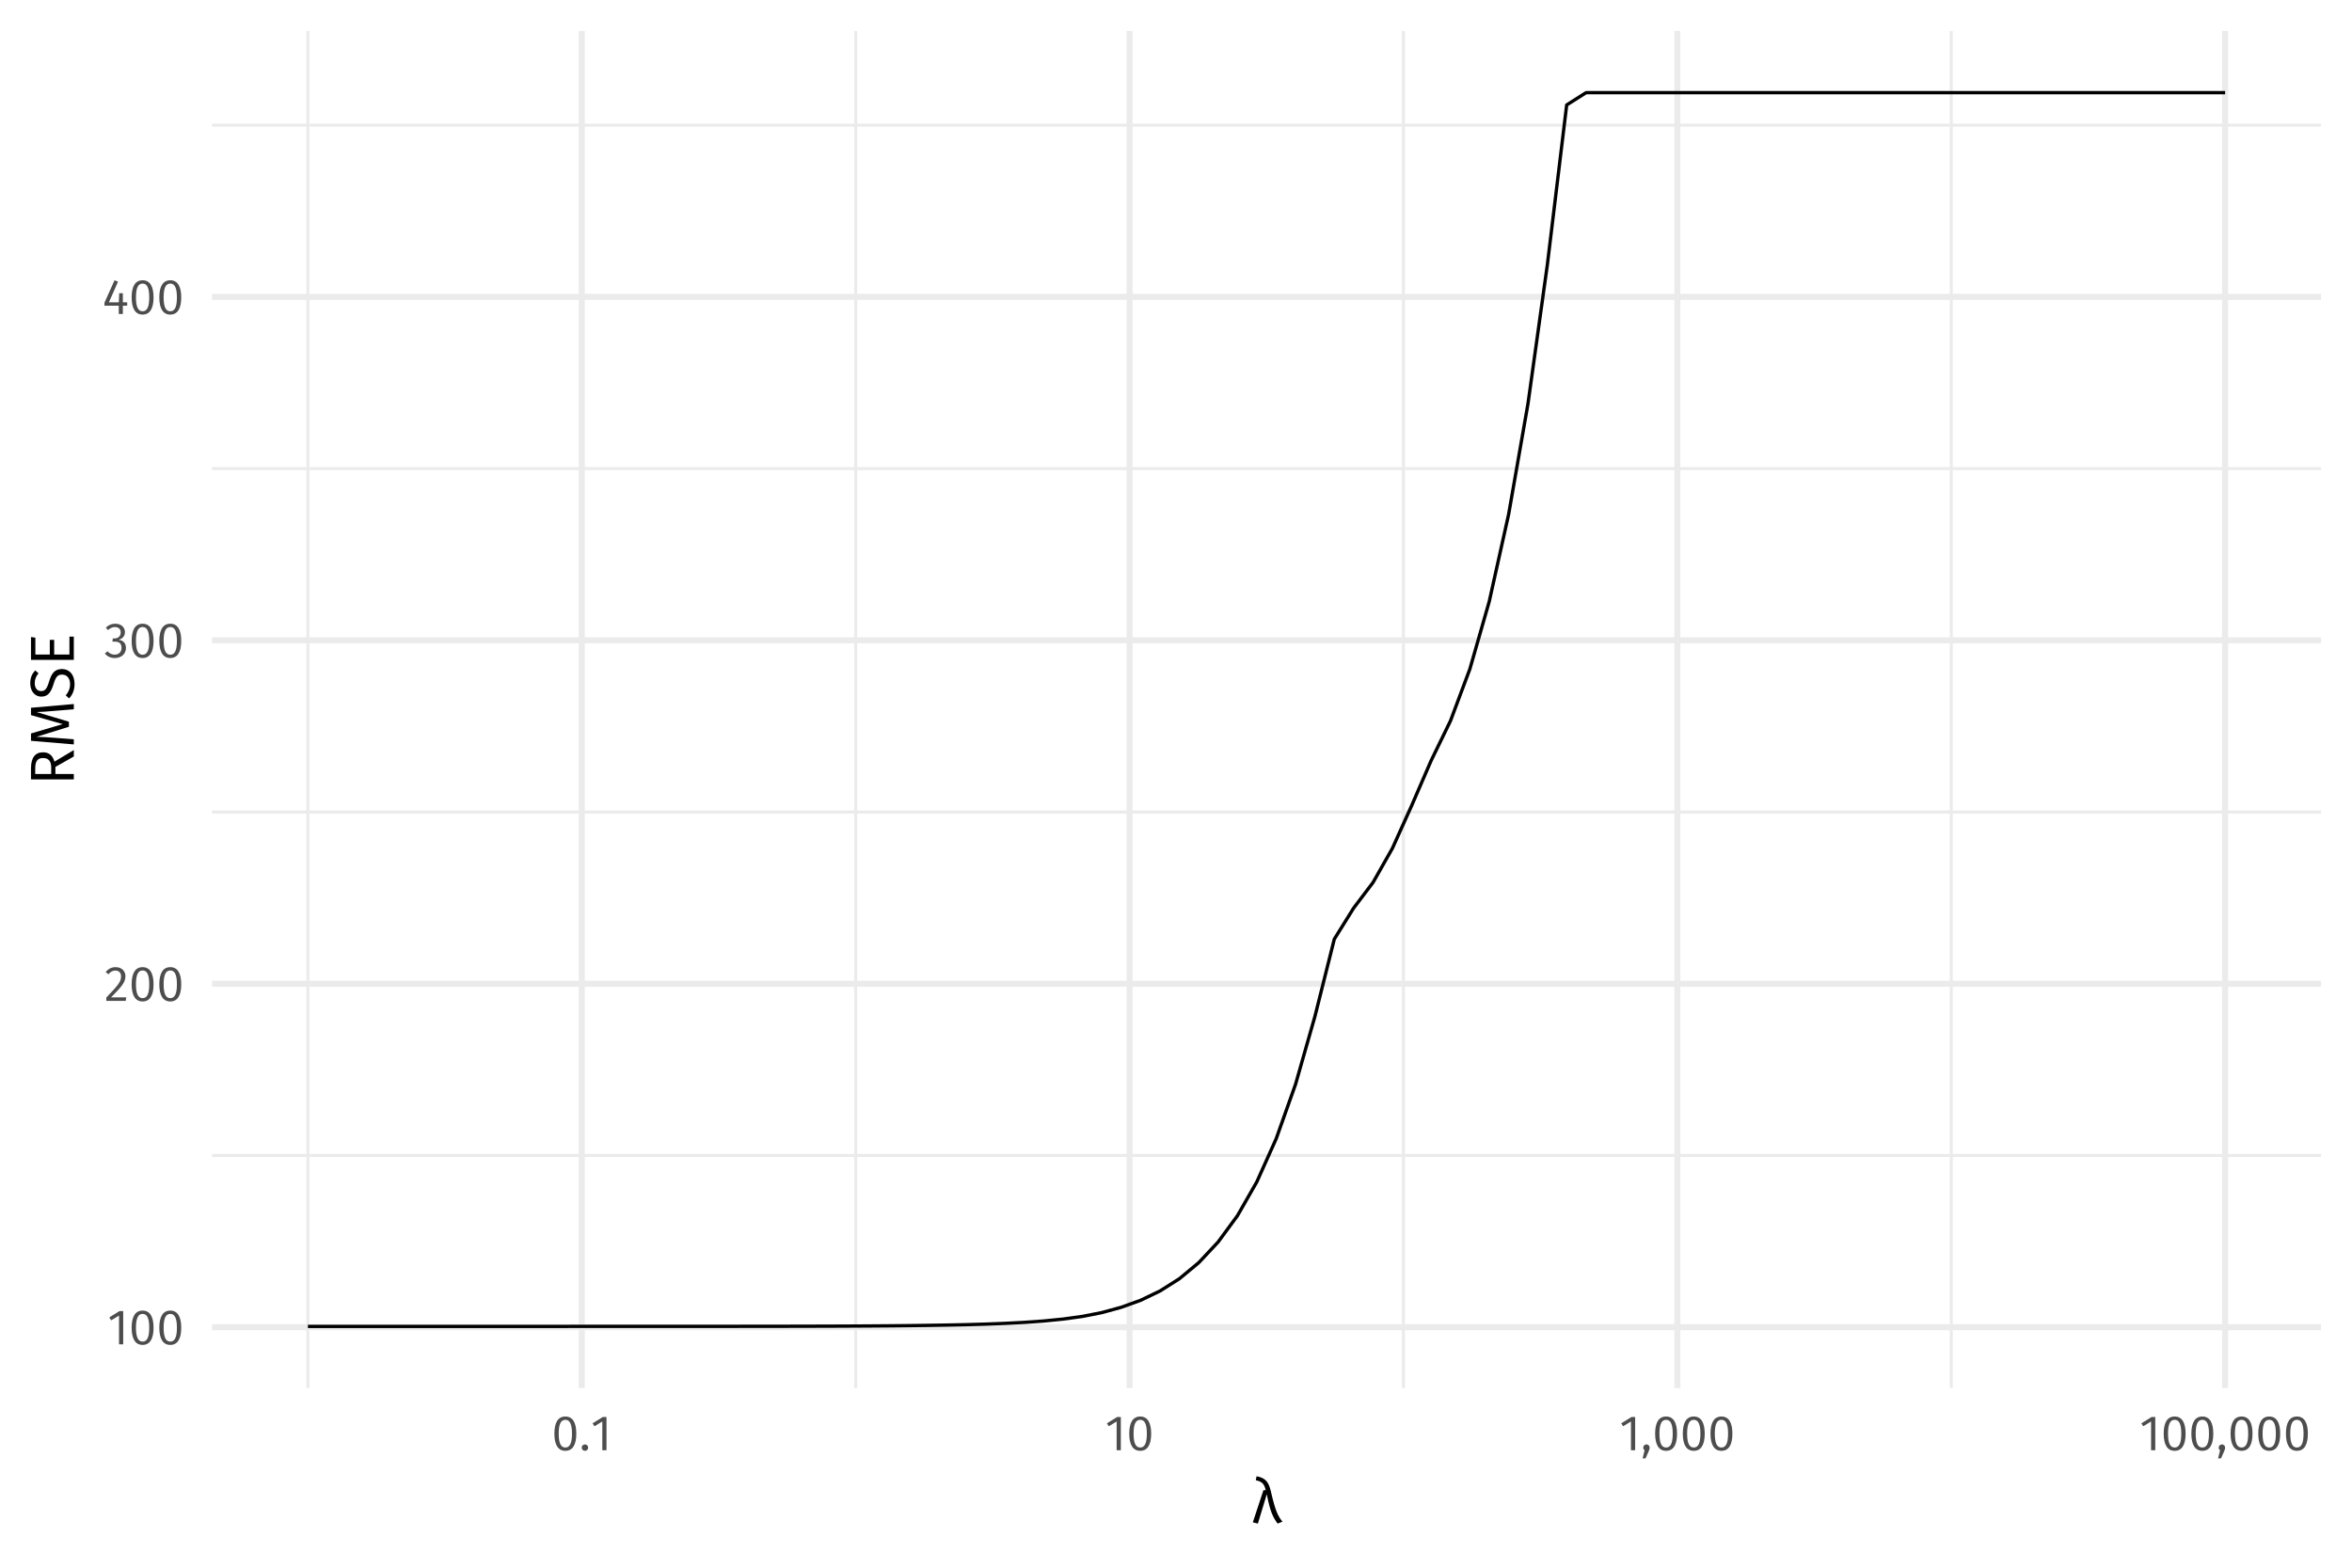
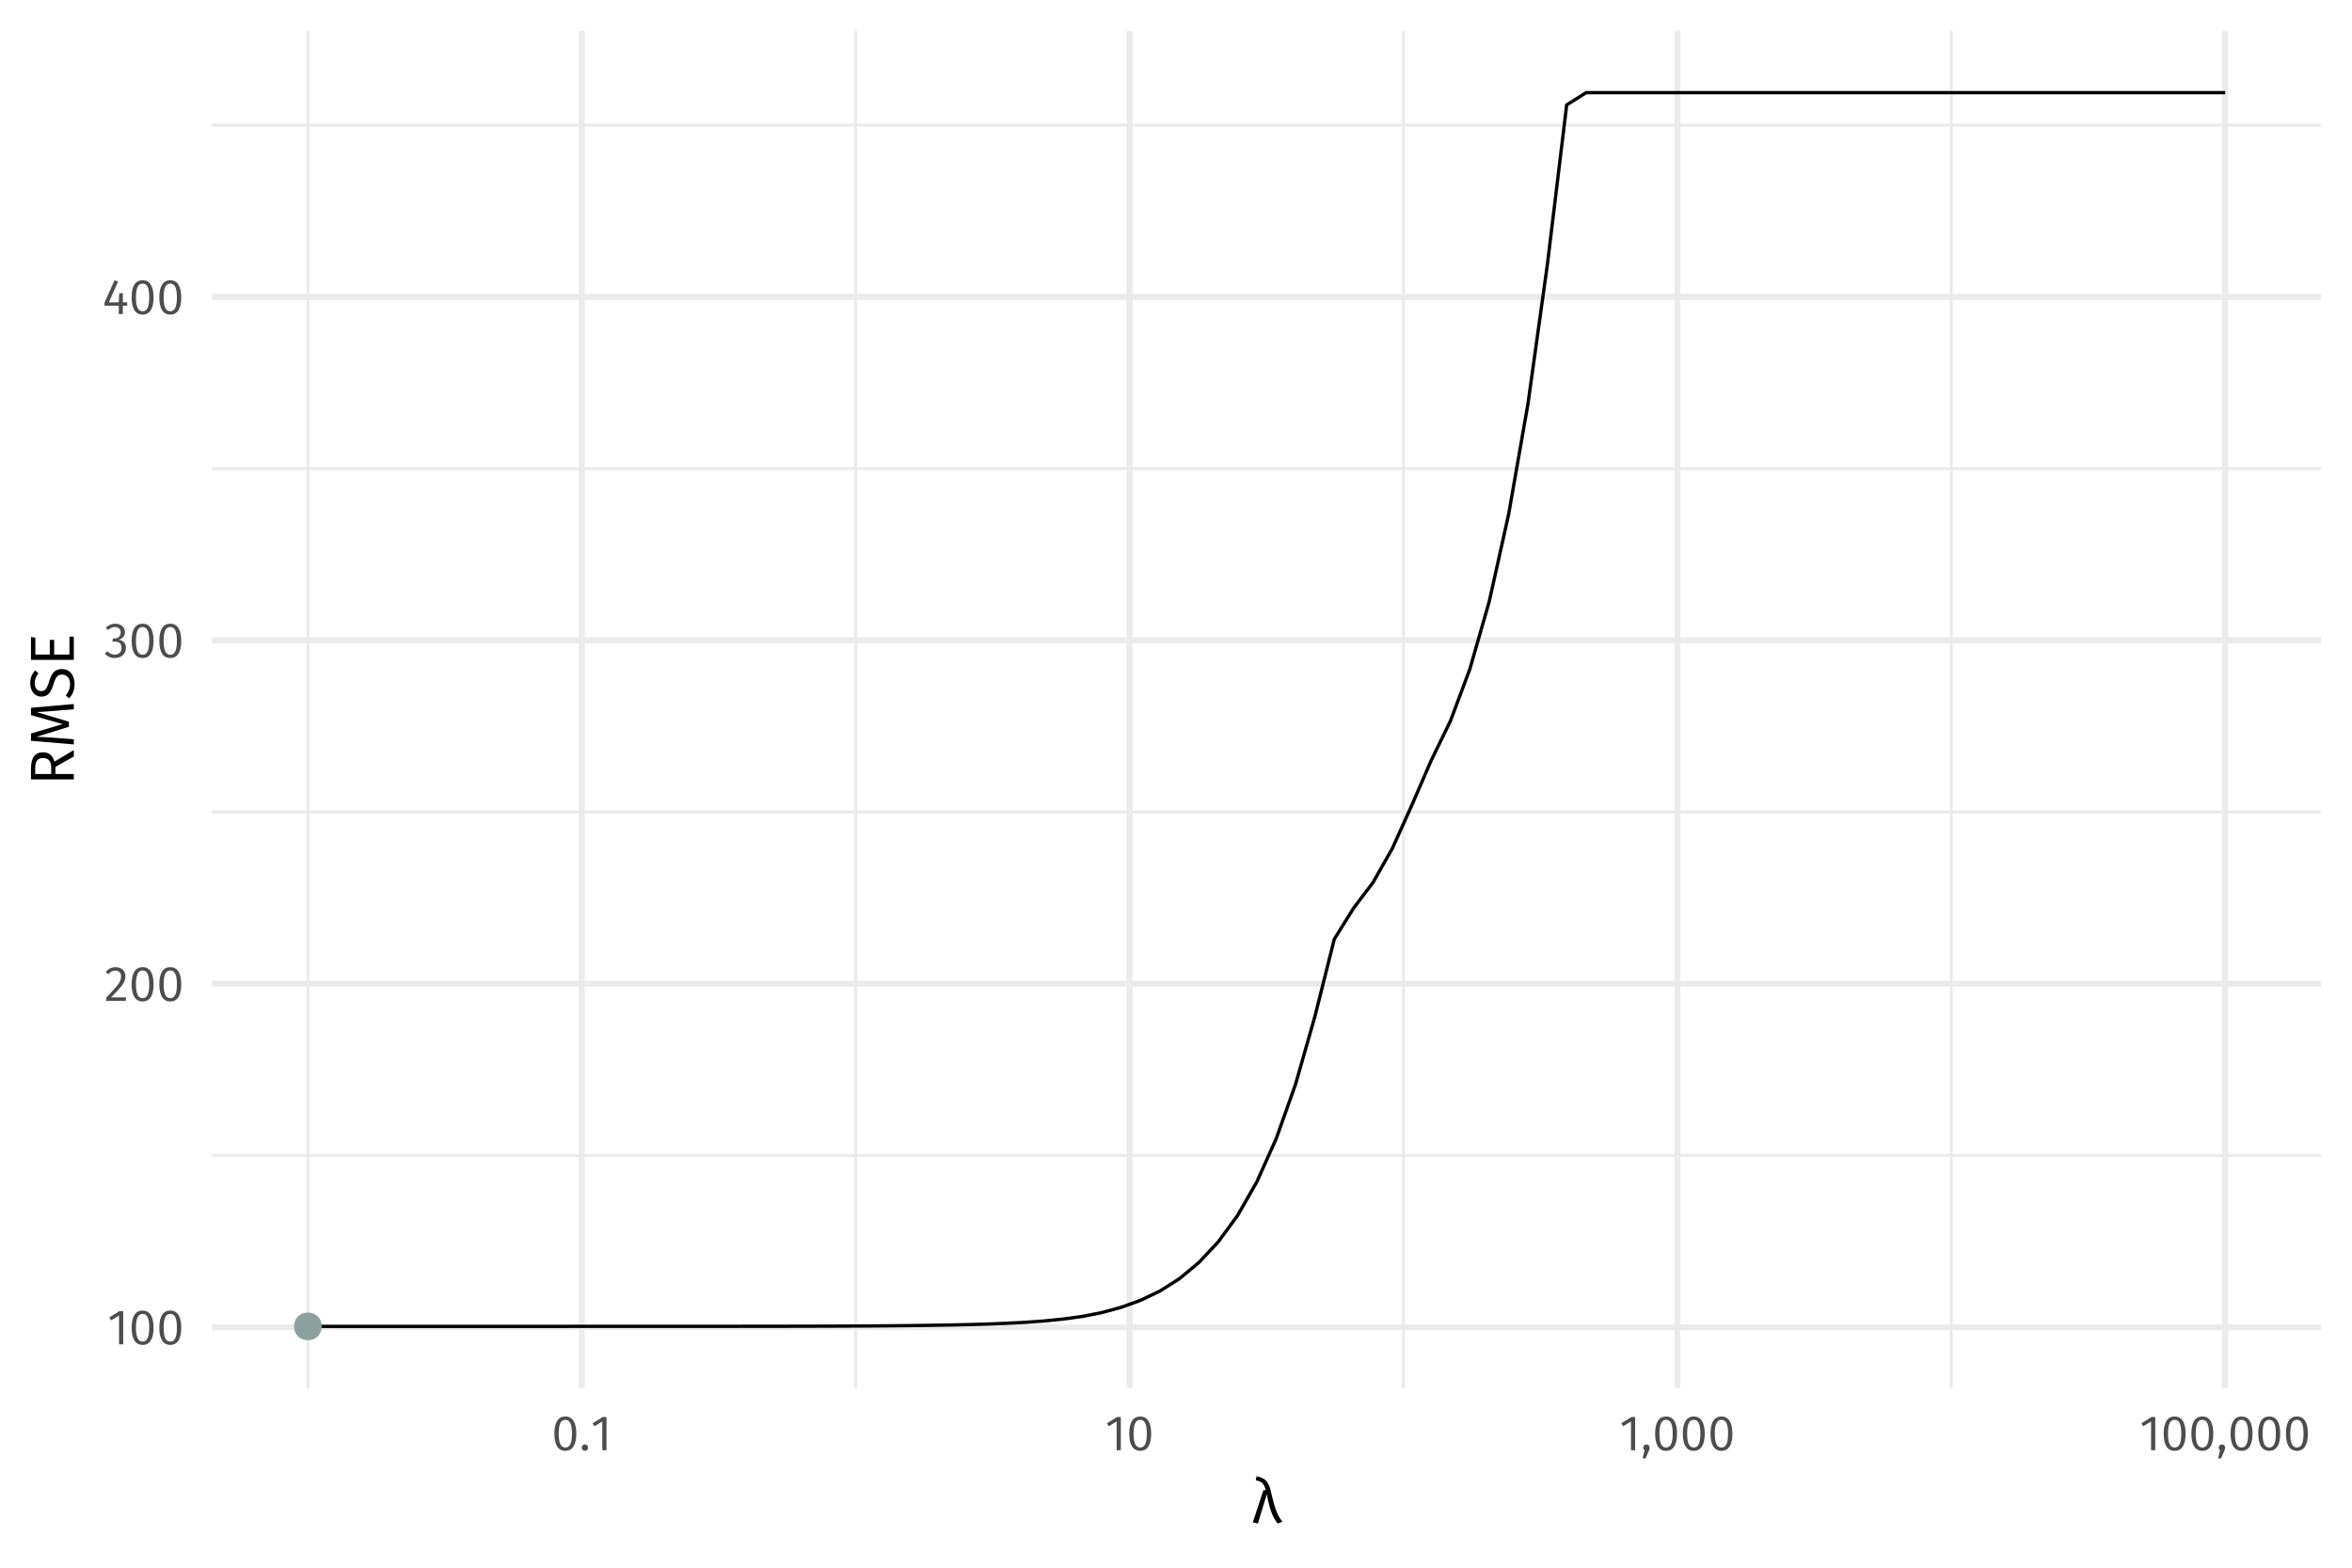
<svg xmlns="http://www.w3.org/2000/svg" xmlns:xlink="http://www.w3.org/1999/xlink" width="756pt" height="504pt" viewBox="0 0 756 504" version="1.1">
  <defs>
    <g>
      <symbol overflow="visible" id="glyph0-0">
        <path style="stroke:none;" d="M 8.688 -16.797 L 1.969 -16.797 L 1.969 5.594 L 8.688 5.594 Z M 7.828 -15.969 L 7.828 4.766 L 2.844 4.766 L 2.844 -15.969 Z M 5.188 -7.219 C 4.562 -7.219 3.703 -7.031 3.703 -6.594 C 3.703 -6.391 3.844 -6.219 4.078 -6.219 C 4.141 -6.219 4.203 -6.234 4.281 -6.266 C 4.562 -6.406 4.781 -6.453 5.125 -6.453 C 5.922 -6.453 6.094 -5.969 6.094 -5.344 C 6.094 -4.5 5.797 -4.172 4.641 -4.109 L 4.641 -2.766 C 4.641 -2.531 4.828 -2.391 5.047 -2.391 C 5.234 -2.391 5.438 -2.531 5.438 -2.766 L 5.438 -3.484 C 6.516 -3.641 6.953 -4.25 6.953 -5.375 C 6.953 -6.344 6.562 -7.219 5.188 -7.219 Z M 5.047 -1.922 C 4.719 -1.922 4.484 -1.688 4.484 -1.359 C 4.484 -1.031 4.719 -0.766 5.047 -0.766 C 5.359 -0.766 5.594 -1.031 5.594 -1.359 C 5.594 -1.688 5.359 -1.922 5.047 -1.922 Z M 5.047 -1.922 " />
      </symbol>
      <symbol overflow="visible" id="glyph0-1">
        <path style="stroke:none;" d="M 5.062 -10.688 L 3.875 -10.688 L 0.594 -8.656 L 1.188 -7.703 L 3.719 -9.25 L 3.719 0 L 5.062 0 Z M 5.062 -10.688 " />
      </symbol>
      <symbol overflow="visible" id="glyph0-2">
        <path style="stroke:none;" d="M 4.453 -10.844 C 2.094 -10.844 0.922 -8.906 0.922 -5.344 C 0.922 -1.781 2.094 0.188 4.453 0.188 C 6.797 0.188 7.969 -1.781 7.969 -5.328 C 7.969 -8.891 6.797 -10.844 4.453 -10.844 Z M 4.453 -9.781 C 5.828 -9.781 6.578 -8.516 6.578 -5.328 C 6.578 -2.156 5.828 -0.875 4.453 -0.875 C 3.062 -0.875 2.312 -2.156 2.312 -5.344 C 2.312 -8.516 3.062 -9.781 4.453 -9.781 Z M 4.453 -9.781 " />
      </symbol>
      <symbol overflow="visible" id="glyph0-3">
        <path style="stroke:none;" d="M 3.625 -10.844 C 2.297 -10.844 1.297 -10.312 0.438 -9.266 L 1.312 -8.562 C 2.016 -9.359 2.641 -9.75 3.562 -9.75 C 4.641 -9.75 5.375 -9.062 5.375 -7.891 C 5.375 -6.109 4.453 -5.078 0.641 -1.078 L 0.641 0 L 6.875 0 L 7.047 -1.141 L 2.172 -1.141 C 5.516 -4.531 6.781 -5.922 6.781 -7.953 C 6.781 -9.594 5.562 -10.844 3.625 -10.844 Z M 3.625 -10.844 " />
      </symbol>
      <symbol overflow="visible" id="glyph0-4">
        <path style="stroke:none;" d="M 3.578 -10.844 C 2.438 -10.844 1.453 -10.438 0.562 -9.594 L 1.266 -8.797 C 2 -9.469 2.656 -9.766 3.5 -9.766 C 4.625 -9.766 5.344 -9.125 5.344 -8.062 C 5.344 -6.766 4.438 -6.109 3.359 -6.109 L 2.812 -6.109 L 2.656 -5.078 L 3.438 -5.078 C 4.766 -5.078 5.609 -4.594 5.609 -3.078 C 5.609 -1.781 4.781 -0.906 3.391 -0.906 C 2.516 -0.906 1.797 -1.234 1.078 -1.984 L 0.25 -1.234 C 1.078 -0.266 2.156 0.188 3.438 0.188 C 5.625 0.188 7.031 -1.203 7.031 -3.078 C 7.031 -4.703 5.953 -5.562 4.609 -5.688 C 5.812 -5.953 6.703 -6.766 6.703 -8.141 C 6.703 -9.594 5.578 -10.844 3.578 -10.844 Z M 3.578 -10.844 " />
      </symbol>
      <symbol overflow="visible" id="glyph0-5">
        <path style="stroke:none;" d="M 7.953 -3.766 L 6.562 -3.766 L 6.562 -6.688 L 5.391 -6.688 L 5.266 -3.766 L 2.078 -3.766 L 5.016 -10.391 L 3.891 -10.844 L 0.656 -3.641 L 0.656 -2.672 L 5.25 -2.672 L 5.25 0 L 6.562 0 L 6.562 -2.672 L 7.953 -2.672 Z M 7.953 -3.766 " />
      </symbol>
      <symbol overflow="visible" id="glyph0-6">
        <path style="stroke:none;" d="M 1.844 -1.875 C 1.266 -1.875 0.812 -1.406 0.812 -0.844 C 0.812 -0.266 1.266 0.188 1.844 0.188 C 2.453 0.188 2.875 -0.266 2.875 -0.844 C 2.875 -1.406 2.453 -1.875 1.844 -1.875 Z M 1.844 -1.875 " />
      </symbol>
      <symbol overflow="visible" id="glyph0-7">
        <path style="stroke:none;" d="M 1.844 -1.875 C 1.266 -1.875 0.812 -1.406 0.812 -0.844 C 0.812 -0.5 0.984 -0.172 1.25 0.016 L 0.609 2.609 L 1.562 2.609 L 2.609 0.219 C 2.797 -0.203 2.875 -0.516 2.875 -0.844 C 2.875 -1.406 2.453 -1.875 1.844 -1.875 Z M 1.844 -1.875 " />
      </symbol>
      <symbol overflow="visible" id="glyph1-0">
        <path style="stroke:none;" d="M 10.859 -21 L 2.453 -21 L 2.453 7 L 10.859 7 Z M 9.781 -19.953 L 9.781 5.953 L 3.562 5.953 L 3.562 -19.953 Z M 6.484 -9.016 C 5.703 -9.016 4.625 -8.781 4.625 -8.234 C 4.625 -7.984 4.797 -7.781 5.094 -7.781 C 5.188 -7.781 5.266 -7.797 5.359 -7.844 C 5.703 -8 5.984 -8.062 6.406 -8.062 C 7.406 -8.062 7.625 -7.453 7.625 -6.688 C 7.625 -5.625 7.234 -5.219 5.797 -5.141 L 5.797 -3.453 C 5.797 -3.156 6.047 -2.984 6.297 -2.984 C 6.547 -2.984 6.797 -3.156 6.797 -3.453 L 6.797 -4.359 C 8.141 -4.562 8.703 -5.312 8.703 -6.719 C 8.703 -7.922 8.203 -9.016 6.484 -9.016 Z M 6.297 -2.406 C 5.906 -2.406 5.594 -2.094 5.594 -1.703 C 5.594 -1.281 5.906 -0.953 6.297 -0.953 C 6.703 -0.953 7 -1.281 7 -1.703 C 7 -2.094 6.703 -2.406 6.297 -2.406 Z M 6.297 -2.406 " />
      </symbol>
      <symbol overflow="visible" id="glyph1-1">
        <path style="stroke:none;" d="M 1.656 -15 L 1.406 -13.703 C 3.484 -13.312 4.156 -12.422 4.594 -10.516 L 3.859 -10.516 L 0.453 -0.188 L 2.078 0.219 L 4.938 -9.219 C 6.062 -3.406 7.016 -1.688 8.422 0.219 L 9.984 -0.406 C 8.562 -2.125 7.719 -3.766 6.281 -10.016 C 5.547 -13.203 4.562 -14.438 1.656 -15 Z M 1.656 -15 " />
      </symbol>
      <symbol overflow="visible" id="glyph2-0">
        <path style="stroke:none;" d="M -21 -10.859 L -21 -2.453 L 7 -2.453 L 7 -10.859 Z M -19.953 -9.781 L 5.953 -9.781 L 5.953 -3.562 L -19.953 -3.562 Z M -9.016 -6.484 C -9.016 -5.703 -8.781 -4.625 -8.234 -4.625 C -7.984 -4.625 -7.781 -4.797 -7.781 -5.094 C -7.781 -5.188 -7.797 -5.266 -7.844 -5.359 C -8 -5.703 -8.062 -5.984 -8.062 -6.406 C -8.062 -7.406 -7.453 -7.625 -6.688 -7.625 C -5.625 -7.625 -5.219 -7.234 -5.141 -5.797 L -3.453 -5.797 C -3.156 -5.797 -2.984 -6.047 -2.984 -6.297 C -2.984 -6.547 -3.156 -6.797 -3.453 -6.797 L -4.359 -6.797 C -4.562 -8.141 -5.312 -8.703 -6.719 -8.703 C -7.922 -8.703 -9.016 -8.203 -9.016 -6.484 Z M -2.406 -6.297 C -2.406 -5.906 -2.094 -5.594 -1.703 -5.594 C -1.281 -5.594 -0.953 -5.906 -0.953 -6.297 C -0.953 -6.703 -1.281 -7 -1.703 -7 C -2.094 -7 -2.406 -6.703 -2.406 -6.297 Z M -2.406 -6.297 " />
      </symbol>
      <symbol overflow="visible" id="glyph2-1">
        <path style="stroke:none;" d="M 0 -9.422 L 0 -11.484 L -6.219 -7.766 C -6.797 -9.719 -7.938 -10.766 -9.906 -10.766 C -12.438 -10.766 -13.766 -9 -13.766 -5.594 L -13.766 -2.062 L 0 -2.062 L 0 -3.781 L -5.922 -3.781 L -5.922 -6.062 Z M -7.266 -3.781 L -12.406 -3.781 L -12.406 -5.578 C -12.406 -7.922 -11.641 -8.922 -9.906 -8.922 C -8 -8.922 -7.266 -7.781 -7.266 -5.797 Z M -7.266 -3.781 " />
      </symbol>
      <symbol overflow="visible" id="glyph2-2">
        <path style="stroke:none;" d="M -13.766 -13.062 L -13.766 -10.703 L -3.578 -7.812 L -13.766 -4.797 L -13.766 -2.438 L 0 -1.281 L 0 -2.922 L -6.203 -3.406 C -8.234 -3.578 -10.453 -3.703 -12.016 -3.719 L -1.578 -6.953 L -1.578 -8.578 L -12 -11.688 C -10.844 -11.703 -8.484 -11.859 -6.297 -12.062 L 0 -12.578 L 0 -14.266 Z M -13.766 -13.062 " />
      </symbol>
      <symbol overflow="visible" id="glyph2-3">
        <path style="stroke:none;" d="M -14 -5.375 C -14 -2.875 -12.516 -1.125 -10.453 -1.125 C -8.359 -1.125 -7.344 -2.453 -6.516 -5.156 C -5.797 -7.516 -5.188 -8.203 -3.766 -8.203 C -2.062 -8.203 -1.203 -6.844 -1.203 -5.156 C -1.203 -3.641 -1.734 -2.562 -2.594 -1.516 L -1.516 -0.562 C -0.422 -1.703 0.234 -3.219 0.234 -5.188 C 0.234 -8.203 -1.422 -10 -3.812 -10 C -6.406 -10 -7.281 -8.219 -7.953 -5.953 C -8.719 -3.484 -9.297 -2.906 -10.516 -2.906 C -11.859 -2.906 -12.562 -4 -12.562 -5.453 C -12.562 -6.625 -12.203 -7.578 -11.359 -8.625 L -12.422 -9.562 C -13.438 -8.438 -14 -7.266 -14 -5.375 Z M -14 -5.375 " />
      </symbol>
      <symbol overflow="visible" id="glyph2-4">
        <path style="stroke:none;" d="M -13.766 -9.406 L -13.766 -2.062 L 0 -2.062 L 0 -9.547 L -1.406 -9.547 L -1.406 -3.781 L -6.312 -3.781 L -6.312 -8.484 L -7.719 -8.484 L -7.719 -3.781 L -12.359 -3.781 L -12.359 -9.203 Z M -13.766 -9.406 " />
      </symbol>
    </g>
    <clipPath id="clip1">
      <path d="M 68.152 370 L 746.039 370 L 746.039 372 L 68.152 372 Z M 68.152 370 " />
    </clipPath>
    <clipPath id="clip2">
      <path d="M 68.152 260 L 746.039 260 L 746.039 262 L 68.152 262 Z M 68.152 260 " />
    </clipPath>
    <clipPath id="clip3">
      <path d="M 68.152 150 L 746.039 150 L 746.039 152 L 68.152 152 Z M 68.152 150 " />
    </clipPath>
    <clipPath id="clip4">
      <path d="M 68.152 39 L 746.039 39 L 746.039 41 L 68.152 41 Z M 68.152 39 " />
    </clipPath>
    <clipPath id="clip5">
      <path d="M 98 9.961 L 100 9.961 L 100 446.262 L 98 446.262 Z M 98 9.961 " />
    </clipPath>
    <clipPath id="clip6">
      <path d="M 274 9.961 L 276 9.961 L 276 446.262 L 274 446.262 Z M 274 9.961 " />
    </clipPath>
    <clipPath id="clip7">
      <path d="M 450 9.961 L 452 9.961 L 452 446.262 L 450 446.262 Z M 450 9.961 " />
    </clipPath>
    <clipPath id="clip8">
      <path d="M 626 9.961 L 628 9.961 L 628 446.262 L 626 446.262 Z M 626 9.961 " />
    </clipPath>
    <clipPath id="clip9">
      <path d="M 68.152 425 L 746.039 425 L 746.039 428 L 68.152 428 Z M 68.152 425 " />
    </clipPath>
    <clipPath id="clip10">
      <path d="M 68.152 315 L 746.039 315 L 746.039 318 L 68.152 318 Z M 68.152 315 " />
    </clipPath>
    <clipPath id="clip11">
      <path d="M 68.152 204 L 746.039 204 L 746.039 207 L 68.152 207 Z M 68.152 204 " />
    </clipPath>
    <clipPath id="clip12">
      <path d="M 68.152 94 L 746.039 94 L 746.039 97 L 68.152 97 Z M 68.152 94 " />
    </clipPath>
    <clipPath id="clip13">
      <path d="M 186 9.961 L 188 9.961 L 188 446.262 L 186 446.262 Z M 186 9.961 " />
    </clipPath>
    <clipPath id="clip14">
      <path d="M 362 9.961 L 365 9.961 L 365 446.262 L 362 446.262 Z M 362 9.961 " />
    </clipPath>
    <clipPath id="clip15">
      <path d="M 538 9.961 L 541 9.961 L 541 446.262 L 538 446.262 Z M 538 9.961 " />
    </clipPath>
    <clipPath id="clip16">
      <path d="M 714 9.961 L 717 9.961 L 717 446.262 L 714 446.262 Z M 714 9.961 " />
    </clipPath>
  </defs>
-   <g id="surface439">
+   <g id="surface1279">
    <rect x="0" y="0" width="756" height="504" style="fill:rgb(100%,100%,100%);fill-opacity:1;stroke:none;" />
    <g clip-path="url(#clip1)" clip-rule="nonzero">
      <path style="fill:none;stroke-width:0.97;stroke-linecap:butt;stroke-linejoin:round;stroke:rgb(92.157%,92.157%,92.157%);stroke-opacity:1;stroke-miterlimit:10;" d="M 68.152 371.473 L 746.039 371.473 " />
    </g>
    <g clip-path="url(#clip2)" clip-rule="nonzero">
      <path style="fill:none;stroke-width:0.97;stroke-linecap:butt;stroke-linejoin:round;stroke:rgb(92.157%,92.157%,92.157%);stroke-opacity:1;stroke-miterlimit:10;" d="M 68.152 261.062 L 746.039 261.062 " />
    </g>
    <g clip-path="url(#clip3)" clip-rule="nonzero">
      <path style="fill:none;stroke-width:0.97;stroke-linecap:butt;stroke-linejoin:round;stroke:rgb(92.157%,92.157%,92.157%);stroke-opacity:1;stroke-miterlimit:10;" d="M 68.152 150.648 L 746.039 150.648 " />
    </g>
    <g clip-path="url(#clip4)" clip-rule="nonzero">
      <path style="fill:none;stroke-width:0.97;stroke-linecap:butt;stroke-linejoin:round;stroke:rgb(92.157%,92.157%,92.157%);stroke-opacity:1;stroke-miterlimit:10;" d="M 68.152 40.234 L 746.039 40.234 " />
    </g>
    <g clip-path="url(#clip5)" clip-rule="nonzero">
      <path style="fill:none;stroke-width:0.97;stroke-linecap:butt;stroke-linejoin:round;stroke:rgb(92.157%,92.157%,92.157%);stroke-opacity:1;stroke-miterlimit:10;" d="M 98.965 446.262 L 98.965 9.961 " />
    </g>
    <g clip-path="url(#clip6)" clip-rule="nonzero">
      <path style="fill:none;stroke-width:0.97;stroke-linecap:butt;stroke-linejoin:round;stroke:rgb(92.157%,92.157%,92.157%);stroke-opacity:1;stroke-miterlimit:10;" d="M 275.039 446.262 L 275.039 9.961 " />
    </g>
    <g clip-path="url(#clip7)" clip-rule="nonzero">
      <path style="fill:none;stroke-width:0.97;stroke-linecap:butt;stroke-linejoin:round;stroke:rgb(92.157%,92.157%,92.157%);stroke-opacity:1;stroke-miterlimit:10;" d="M 451.113 446.262 L 451.113 9.961 " />
    </g>
    <g clip-path="url(#clip8)" clip-rule="nonzero">
      <path style="fill:none;stroke-width:0.97;stroke-linecap:butt;stroke-linejoin:round;stroke:rgb(92.157%,92.157%,92.157%);stroke-opacity:1;stroke-miterlimit:10;" d="M 627.188 446.262 L 627.188 9.961 " />
    </g>
    <g clip-path="url(#clip9)" clip-rule="nonzero">
      <path style="fill:none;stroke-width:1.94;stroke-linecap:butt;stroke-linejoin:round;stroke:rgb(92.157%,92.157%,92.157%);stroke-opacity:1;stroke-miterlimit:10;" d="M 68.152 426.68 L 746.039 426.68 " />
    </g>
    <g clip-path="url(#clip10)" clip-rule="nonzero">
      <path style="fill:none;stroke-width:1.94;stroke-linecap:butt;stroke-linejoin:round;stroke:rgb(92.157%,92.157%,92.157%);stroke-opacity:1;stroke-miterlimit:10;" d="M 68.152 316.27 L 746.039 316.27 " />
    </g>
    <g clip-path="url(#clip11)" clip-rule="nonzero">
      <path style="fill:none;stroke-width:1.94;stroke-linecap:butt;stroke-linejoin:round;stroke:rgb(92.157%,92.157%,92.157%);stroke-opacity:1;stroke-miterlimit:10;" d="M 68.152 205.855 L 746.039 205.855 " />
    </g>
    <g clip-path="url(#clip12)" clip-rule="nonzero">
      <path style="fill:none;stroke-width:1.94;stroke-linecap:butt;stroke-linejoin:round;stroke:rgb(92.157%,92.157%,92.157%);stroke-opacity:1;stroke-miterlimit:10;" d="M 68.152 95.441 L 746.039 95.441 " />
    </g>
    <g clip-path="url(#clip13)" clip-rule="nonzero">
      <path style="fill:none;stroke-width:1.94;stroke-linecap:butt;stroke-linejoin:round;stroke:rgb(92.157%,92.157%,92.157%);stroke-opacity:1;stroke-miterlimit:10;" d="M 187 446.262 L 187 9.961 " />
    </g>
    <g clip-path="url(#clip14)" clip-rule="nonzero">
      <path style="fill:none;stroke-width:1.94;stroke-linecap:butt;stroke-linejoin:round;stroke:rgb(92.157%,92.157%,92.157%);stroke-opacity:1;stroke-miterlimit:10;" d="M 363.074 446.262 L 363.074 9.961 " />
    </g>
    <g clip-path="url(#clip15)" clip-rule="nonzero">
      <path style="fill:none;stroke-width:1.94;stroke-linecap:butt;stroke-linejoin:round;stroke:rgb(92.157%,92.157%,92.157%);stroke-opacity:1;stroke-miterlimit:10;" d="M 539.148 446.262 L 539.148 9.961 " />
    </g>
    <g clip-path="url(#clip16)" clip-rule="nonzero">
      <path style="fill:none;stroke-width:1.94;stroke-linecap:butt;stroke-linejoin:round;stroke:rgb(92.157%,92.157%,92.157%);stroke-opacity:1;stroke-miterlimit:10;" d="M 715.223 446.262 L 715.223 9.961 " />
    </g>
    <path style="fill:none;stroke-width:1.067;stroke-linecap:butt;stroke-linejoin:round;stroke:rgb(0%,0%,0%);stroke-opacity:1;stroke-miterlimit:10;" d="M 98.965 426.43 L 136.312 426.43 L 142.539 426.426 L 179.887 426.426 L 186.113 426.422 L 198.562 426.422 L 204.785 426.418 L 211.012 426.414 L 217.234 426.414 L 223.461 426.41 L 229.688 426.41 L 235.91 426.406 L 242.137 426.398 L 248.359 426.391 L 254.586 426.383 L 260.809 426.367 L 267.035 426.352 L 273.258 426.324 L 279.484 426.289 L 285.711 426.242 L 291.934 426.18 L 298.16 426.098 L 304.383 425.996 L 310.609 425.871 L 316.832 425.691 L 323.059 425.449 L 329.285 425.129 L 335.508 424.688 L 341.734 424.07 L 347.957 423.215 L 354.184 421.984 L 360.406 420.281 L 366.633 418.035 L 372.855 415.043 L 379.082 411.105 L 385.309 405.938 L 391.531 399.301 L 397.758 390.832 L 403.98 379.957 L 410.207 366.082 L 416.43 348.574 L 422.656 326.754 L 428.883 301.918 L 435.105 291.93 L 441.332 283.707 L 447.555 272.73 L 453.781 258.922 L 460.004 244.539 L 466.23 231.742 L 472.453 215.102 L 478.68 193.387 L 484.906 165.402 L 491.129 129.836 L 497.355 85.176 L 503.578 33.738 L 509.805 29.793 L 715.223 29.793 " />
+     <path style="fill-rule:nonzero;fill:rgb(54.118%,63.137%,61.961%);fill-opacity:1;stroke-width:0.709;stroke-linecap:round;stroke-linejoin:round;stroke:rgb(54.118%,63.137%,61.961%);stroke-opacity:1;stroke-miterlimit:10;" d="M 103.051 426.43 C 103.051 431.883 94.875 431.883 94.875 426.43 C 94.875 420.977 103.051 420.977 103.051 426.43 " />
    <g style="fill:rgb(30.196%,30.196%,30.196%);fill-opacity:1;">
      <use xlink:href="#glyph0-1" x="34.543" y="432.188" />
      <use xlink:href="#glyph0-2" x="41.391" y="432.188" />
      <use xlink:href="#glyph0-2" x="50.287" y="432.188" />
    </g>
    <g style="fill:rgb(30.196%,30.196%,30.196%);fill-opacity:1;">
      <use xlink:href="#glyph0-3" x="33.535" y="321.777" />
      <use xlink:href="#glyph0-2" x="41.391" y="321.777" />
      <use xlink:href="#glyph0-2" x="50.287" y="321.777" />
    </g>
    <g style="fill:rgb(30.196%,30.196%,30.196%);fill-opacity:1;">
      <use xlink:href="#glyph0-4" x="33.457" y="211.363" />
      <use xlink:href="#glyph0-2" x="41.393" y="211.363" />
      <use xlink:href="#glyph0-2" x="50.289" y="211.363" />
    </g>
    <g style="fill:rgb(30.196%,30.196%,30.196%);fill-opacity:1;">
      <use xlink:href="#glyph0-5" x="32.926" y="100.949" />
      <use xlink:href="#glyph0-2" x="41.39" y="100.949" />
      <use xlink:href="#glyph0-2" x="50.286" y="100.949" />
    </g>
    <g style="fill:rgb(30.196%,30.196%,30.196%);fill-opacity:1;">
      <use xlink:href="#glyph0-2" x="177.273" y="466.242" />
      <use xlink:href="#glyph0-6" x="186.169" y="466.242" />
      <use xlink:href="#glyph0-1" x="189.881" y="466.242" />
    </g>
    <g style="fill:rgb(30.196%,30.196%,30.196%);fill-opacity:1;">
      <use xlink:href="#glyph0-1" x="355.203" y="466.242" />
      <use xlink:href="#glyph0-2" x="362.051" y="466.242" />
    </g>
    <g style="fill:rgb(30.196%,30.196%,30.196%);fill-opacity:1;">
      <use xlink:href="#glyph0-1" x="520.523" y="466.242" />
      <use xlink:href="#glyph0-7" x="527.371" y="466.242" />
      <use xlink:href="#glyph0-2" x="531.083" y="466.242" />
      <use xlink:href="#glyph0-2" x="539.979" y="466.242" />
      <use xlink:href="#glyph0-2" x="548.875" y="466.242" />
    </g>
    <g style="fill:rgb(30.196%,30.196%,30.196%);fill-opacity:1;">
      <use xlink:href="#glyph0-1" x="687.703" y="466.242" />
      <use xlink:href="#glyph0-2" x="694.551" y="466.242" />
      <use xlink:href="#glyph0-2" x="703.447" y="466.242" />
      <use xlink:href="#glyph0-7" x="712.343" y="466.242" />
      <use xlink:href="#glyph0-2" x="716.055" y="466.242" />
      <use xlink:href="#glyph0-2" x="724.951" y="466.242" />
      <use xlink:href="#glyph0-2" x="733.847" y="466.242" />
    </g>
    <g style="fill:rgb(0%,0%,0%);fill-opacity:1;">
      <use xlink:href="#glyph1-1" x="402.242" y="489.602" />
    </g>
    <g style="fill:rgb(0%,0%,0%);fill-opacity:1;">
      <use xlink:href="#glyph2-1" x="23.727" y="252.625" />
      <use xlink:href="#glyph2-2" x="23.727" y="240.605" />
      <use xlink:href="#glyph2-3" x="23.727" y="225.085" />
      <use xlink:href="#glyph2-4" x="23.727" y="214.205" />
    </g>
  </g>
</svg>
